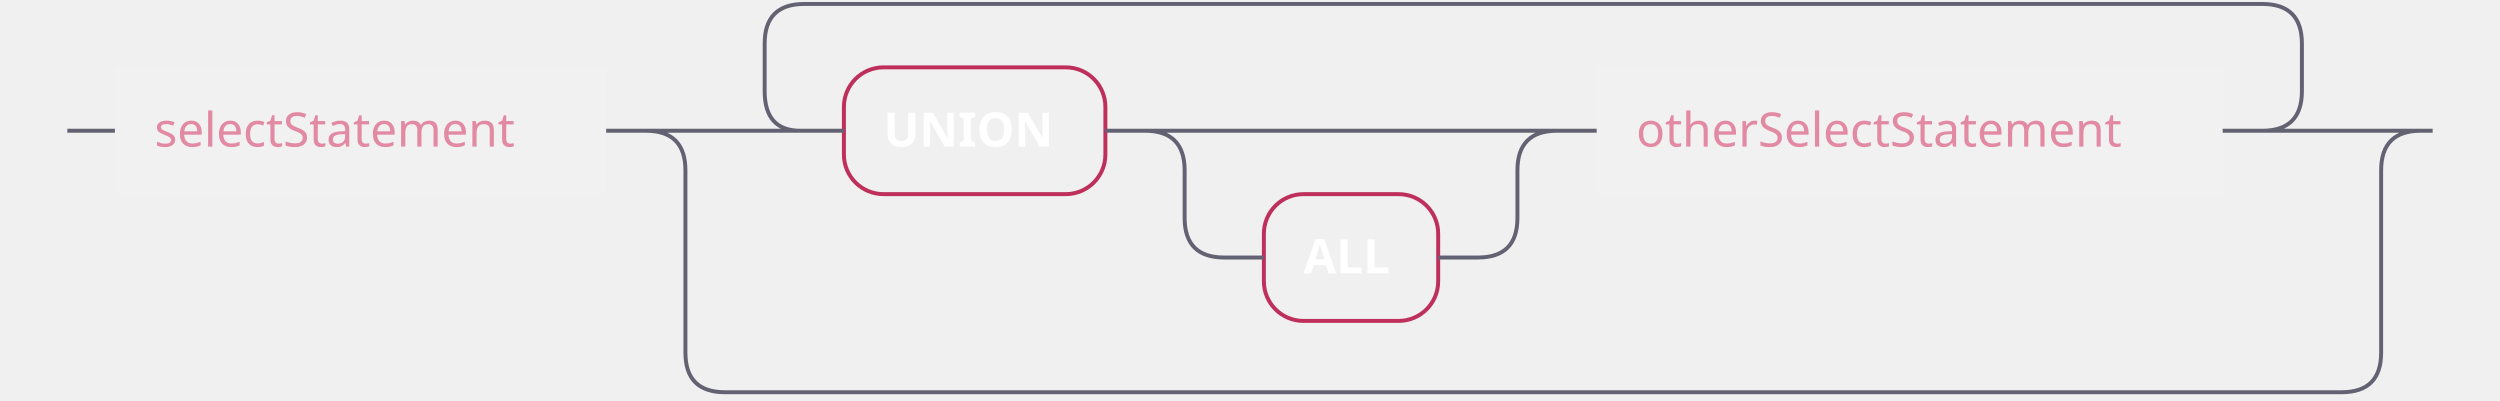
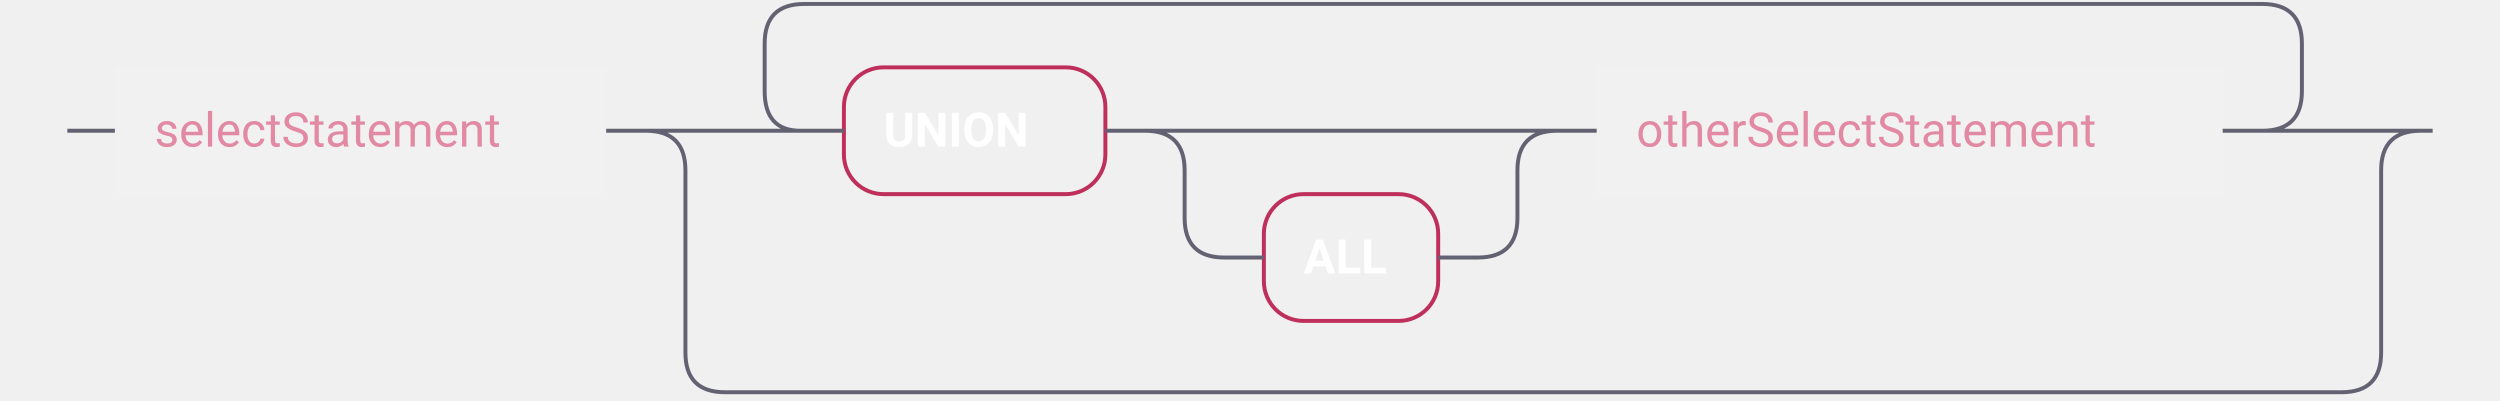
<svg xmlns="http://www.w3.org/2000/svg" xmlns:xlink="http://www.w3.org/1999/xlink" width="631" height="101">
  <defs>
    <style type="text/css">
            @namespace "http://www.w3.org/2000/svg";
                .line                 {fill: none; stroke: #636273;}
                .bold-line            {stroke: #636273; shape-rendering: crispEdges; stroke-width: 2; }
                .thin-line            {stroke: #636273; shape-rendering: crispEdges}
                .filled               {fill: #636273; stroke: none;}
-                 text.terminal         {font-family: Verdana, Sans-serif;
+                 text.terminal         {font-family: -apple-system, BlinkMacSystemFont, "Segoe UI", Roboto, Ubuntu, Cantarell, Helvetica, sans-serif;
                font-size: 12px;
                fill: #ffffff;
                font-weight: bold;
                }
-                 text.nonterminal      {font-family: Verdana, Sans-serif;
+                 text.nonterminal      {font-family: -apple-system, BlinkMacSystemFont, "Segoe UI", Roboto, Ubuntu, Cantarell, Helvetica, sans-serif;
                font-size: 12px;
                fill: #e289a4;
                font-weight: normal;
                }
-                 text.regexp           {font-family: Verdana, Sans-serif;
+                 text.regexp           {font-family: -apple-system, BlinkMacSystemFont, "Segoe UI", Roboto, Ubuntu, Cantarell, Helvetica, sans-serif;
                font-size: 12px;
                fill: #00141F;
                font-weight: normal;
                }
                rect, circle, polygon {fill: none; stroke: none;}
                rect.terminal         {fill: none; stroke: #be2f5b;}
                rect.nonterminal      {fill: rgba(255,255,255,0.1); stroke: none;}
                rect.text             {fill: none; stroke: none;}
                polygon.regexp        {fill: #C7ECFF; stroke: #038cbc;}
        </style>
  </defs>
  <polygon points="9 33 1 29 1 37" />
  <polygon points="17 33 9 29 9 37" />
  <a xlink:href="#selectStatement" xlink:title="selectStatement">
    <rect x="31" y="19" width="124" height="32" />
    <rect x="29" y="17" width="124" height="32" class="nonterminal" />
    <text class="nonterminal" x="39" y="37">selectStatement</text>
  </a>
  <rect x="215" y="19" width="66" height="32" rx="10" />
  <rect x="213" y="17" width="66" height="32" class="terminal" rx="10" />
  <text class="terminal" x="223" y="37">UNION</text>
  <rect x="321" y="51" width="44" height="32" rx="10" />
  <rect x="319" y="49" width="44" height="32" class="terminal" rx="10" />
  <text class="terminal" x="329" y="69">ALL</text>
  <a xlink:href="#otherSelectStatement" xlink:title="otherSelectStatement">
    <rect x="405" y="19" width="158" height="32" />
    <rect x="403" y="17" width="158" height="32" class="nonterminal" />
    <text class="nonterminal" x="413" y="37">otherSelectStatement</text>
  </a>
  <path class="line" d="m17 33 h2 m0 0 h10 m124 0 h10 m40 0 h10 m66 0 h10 m20 0 h10 m0 0 h54 m-84 0 h20 m64 0 h20 m-104 0 q10 0 10 10 m84 0 q0 -10 10 -10 m-94 10 v12 m84 0 v-12 m-84 12 q0 10 10 10 m64 0 q10 0 10 -10 m-74 10 h10 m44 0 h10 m20 -32 h10 m158 0 h10 m-388 0 l20 0 m-1 0 q-9 0 -9 -10 l0 -12 q0 -10 10 -10 m368 32 l20 0 m-20 0 q10 0 10 -10 l0 -12 q0 -10 -10 -10 m-368 0 h10 m0 0 h358 m-408 32 h20 m408 0 h20 m-448 0 q10 0 10 10 m428 0 q0 -10 10 -10 m-438 10 v46 m428 0 v-46 m-428 46 q0 10 10 10 m408 0 q10 0 10 -10 m-418 10 h10 m0 0 h398 m23 -66 h-3" />
  <polygon points="621 33 629 29 629 37" />
  <polygon points="621 33 613 29 613 37" />
</svg>
